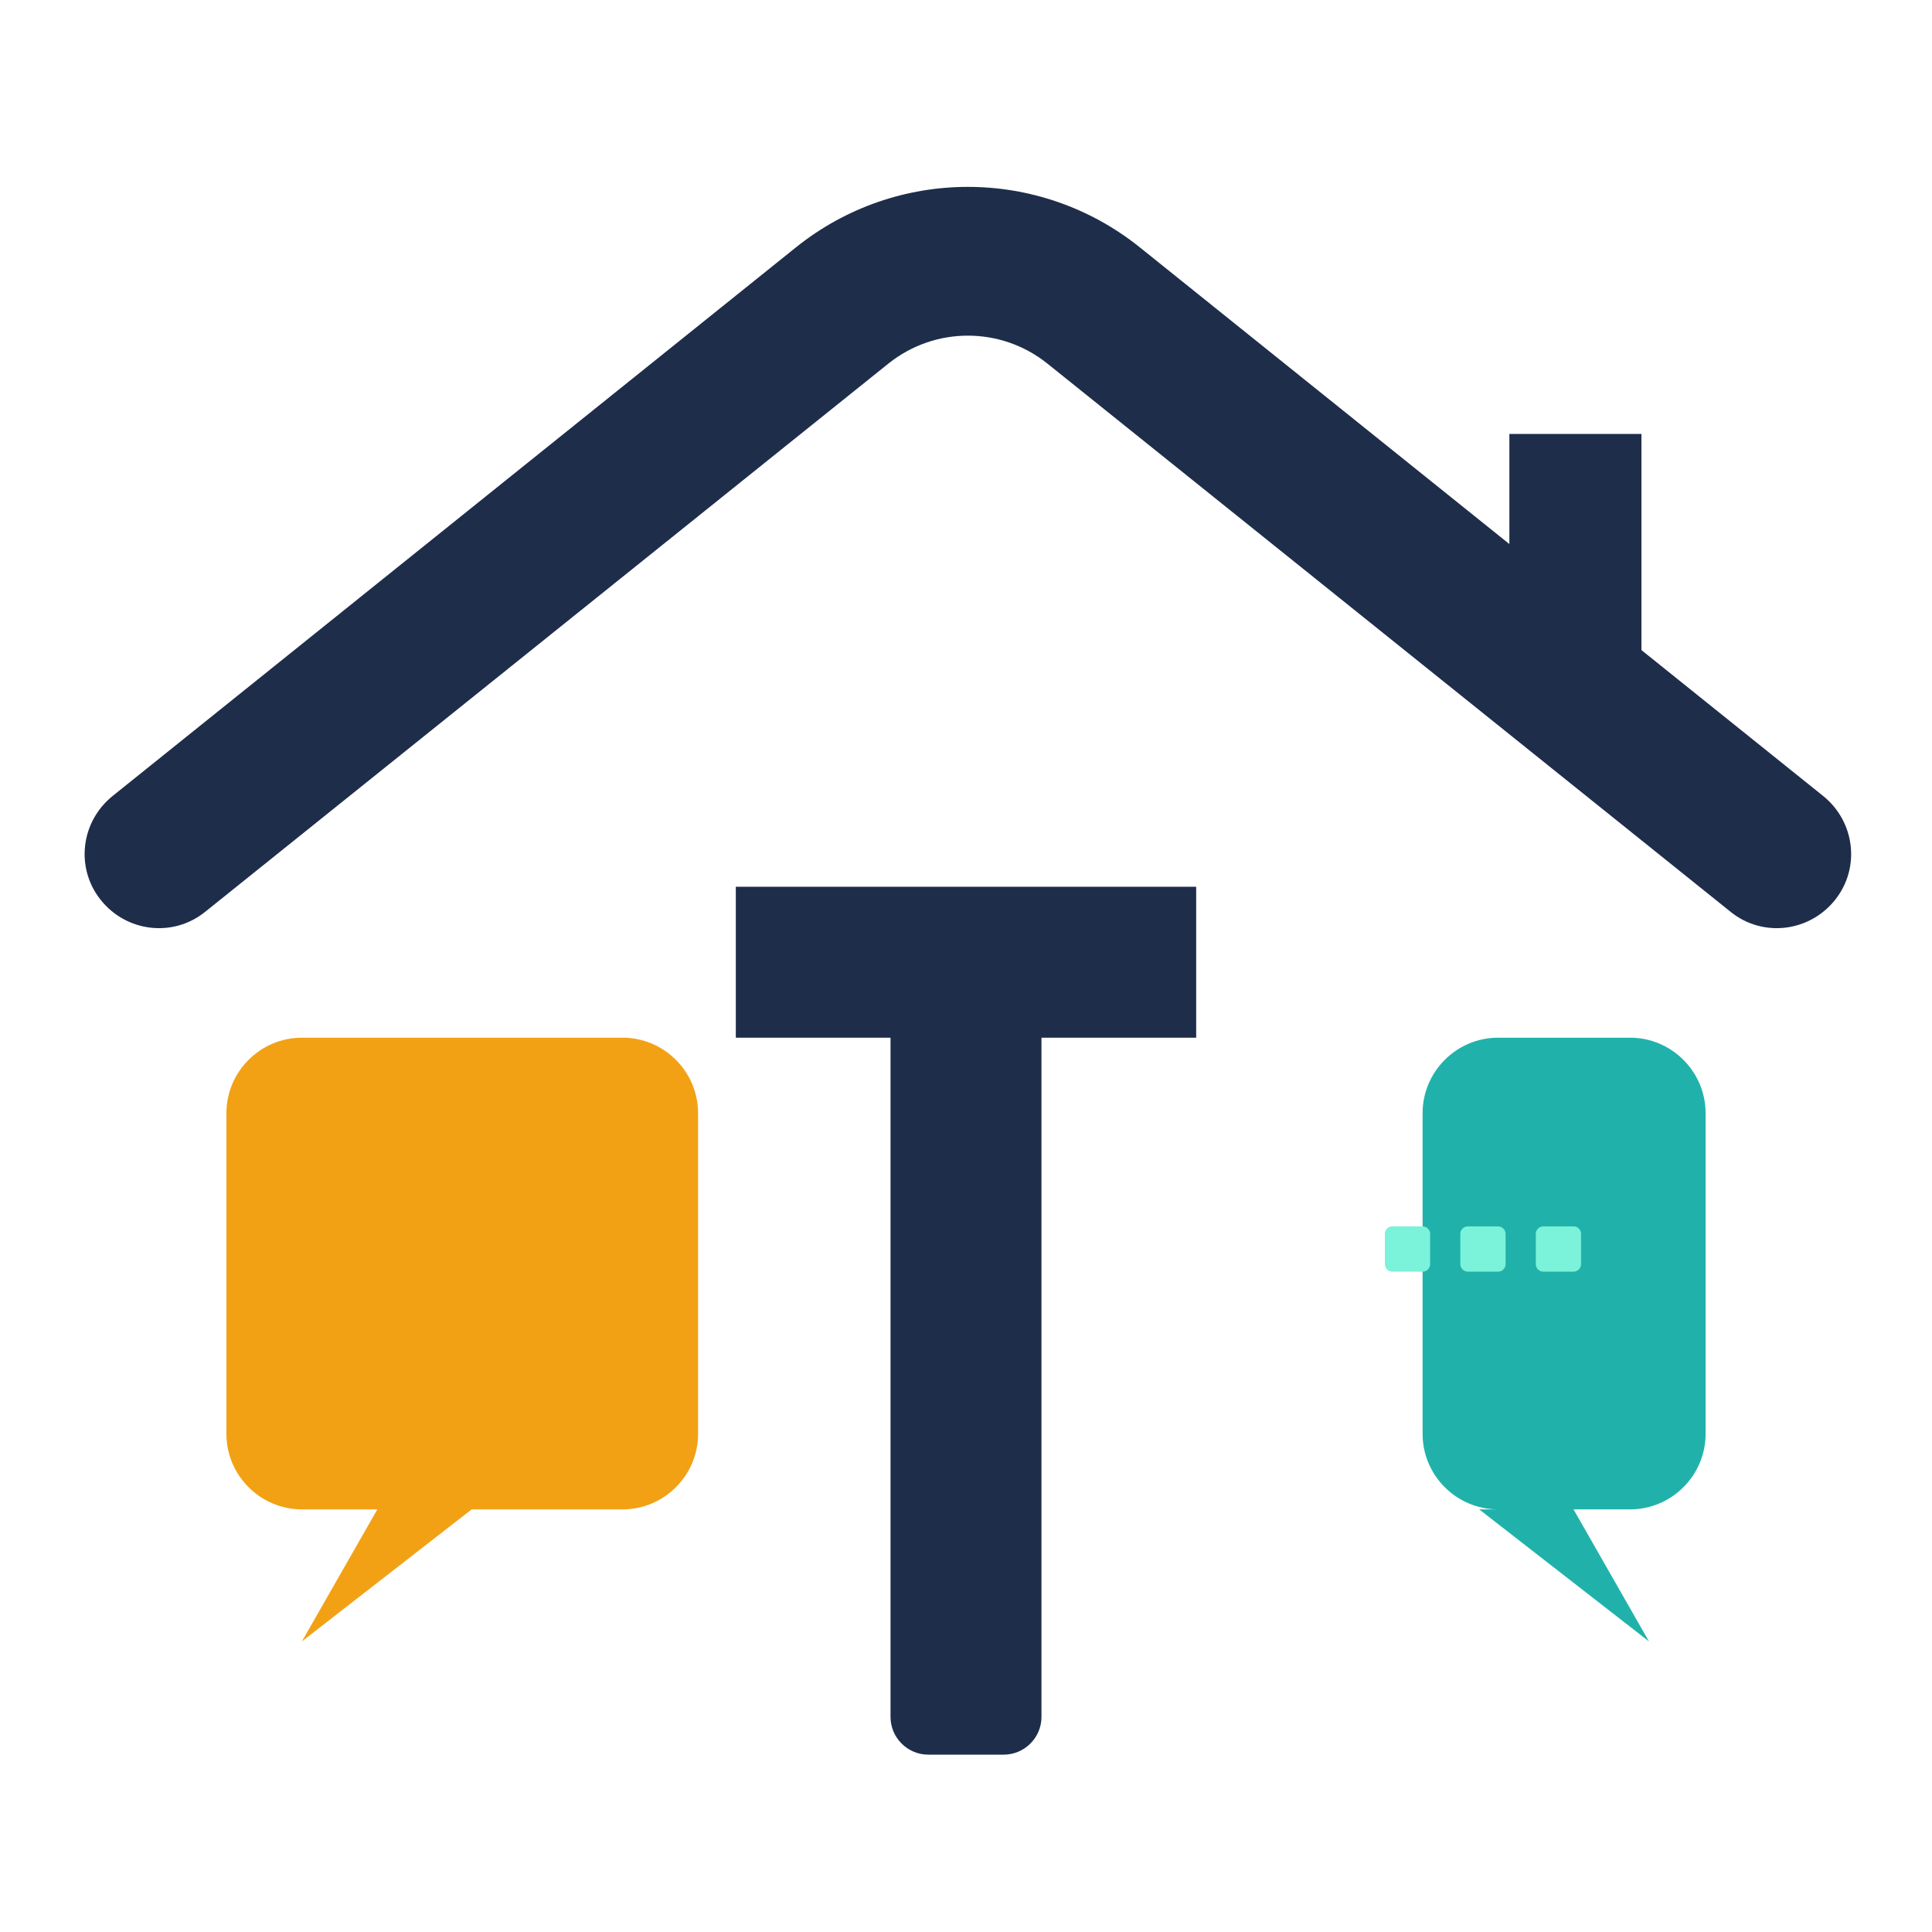
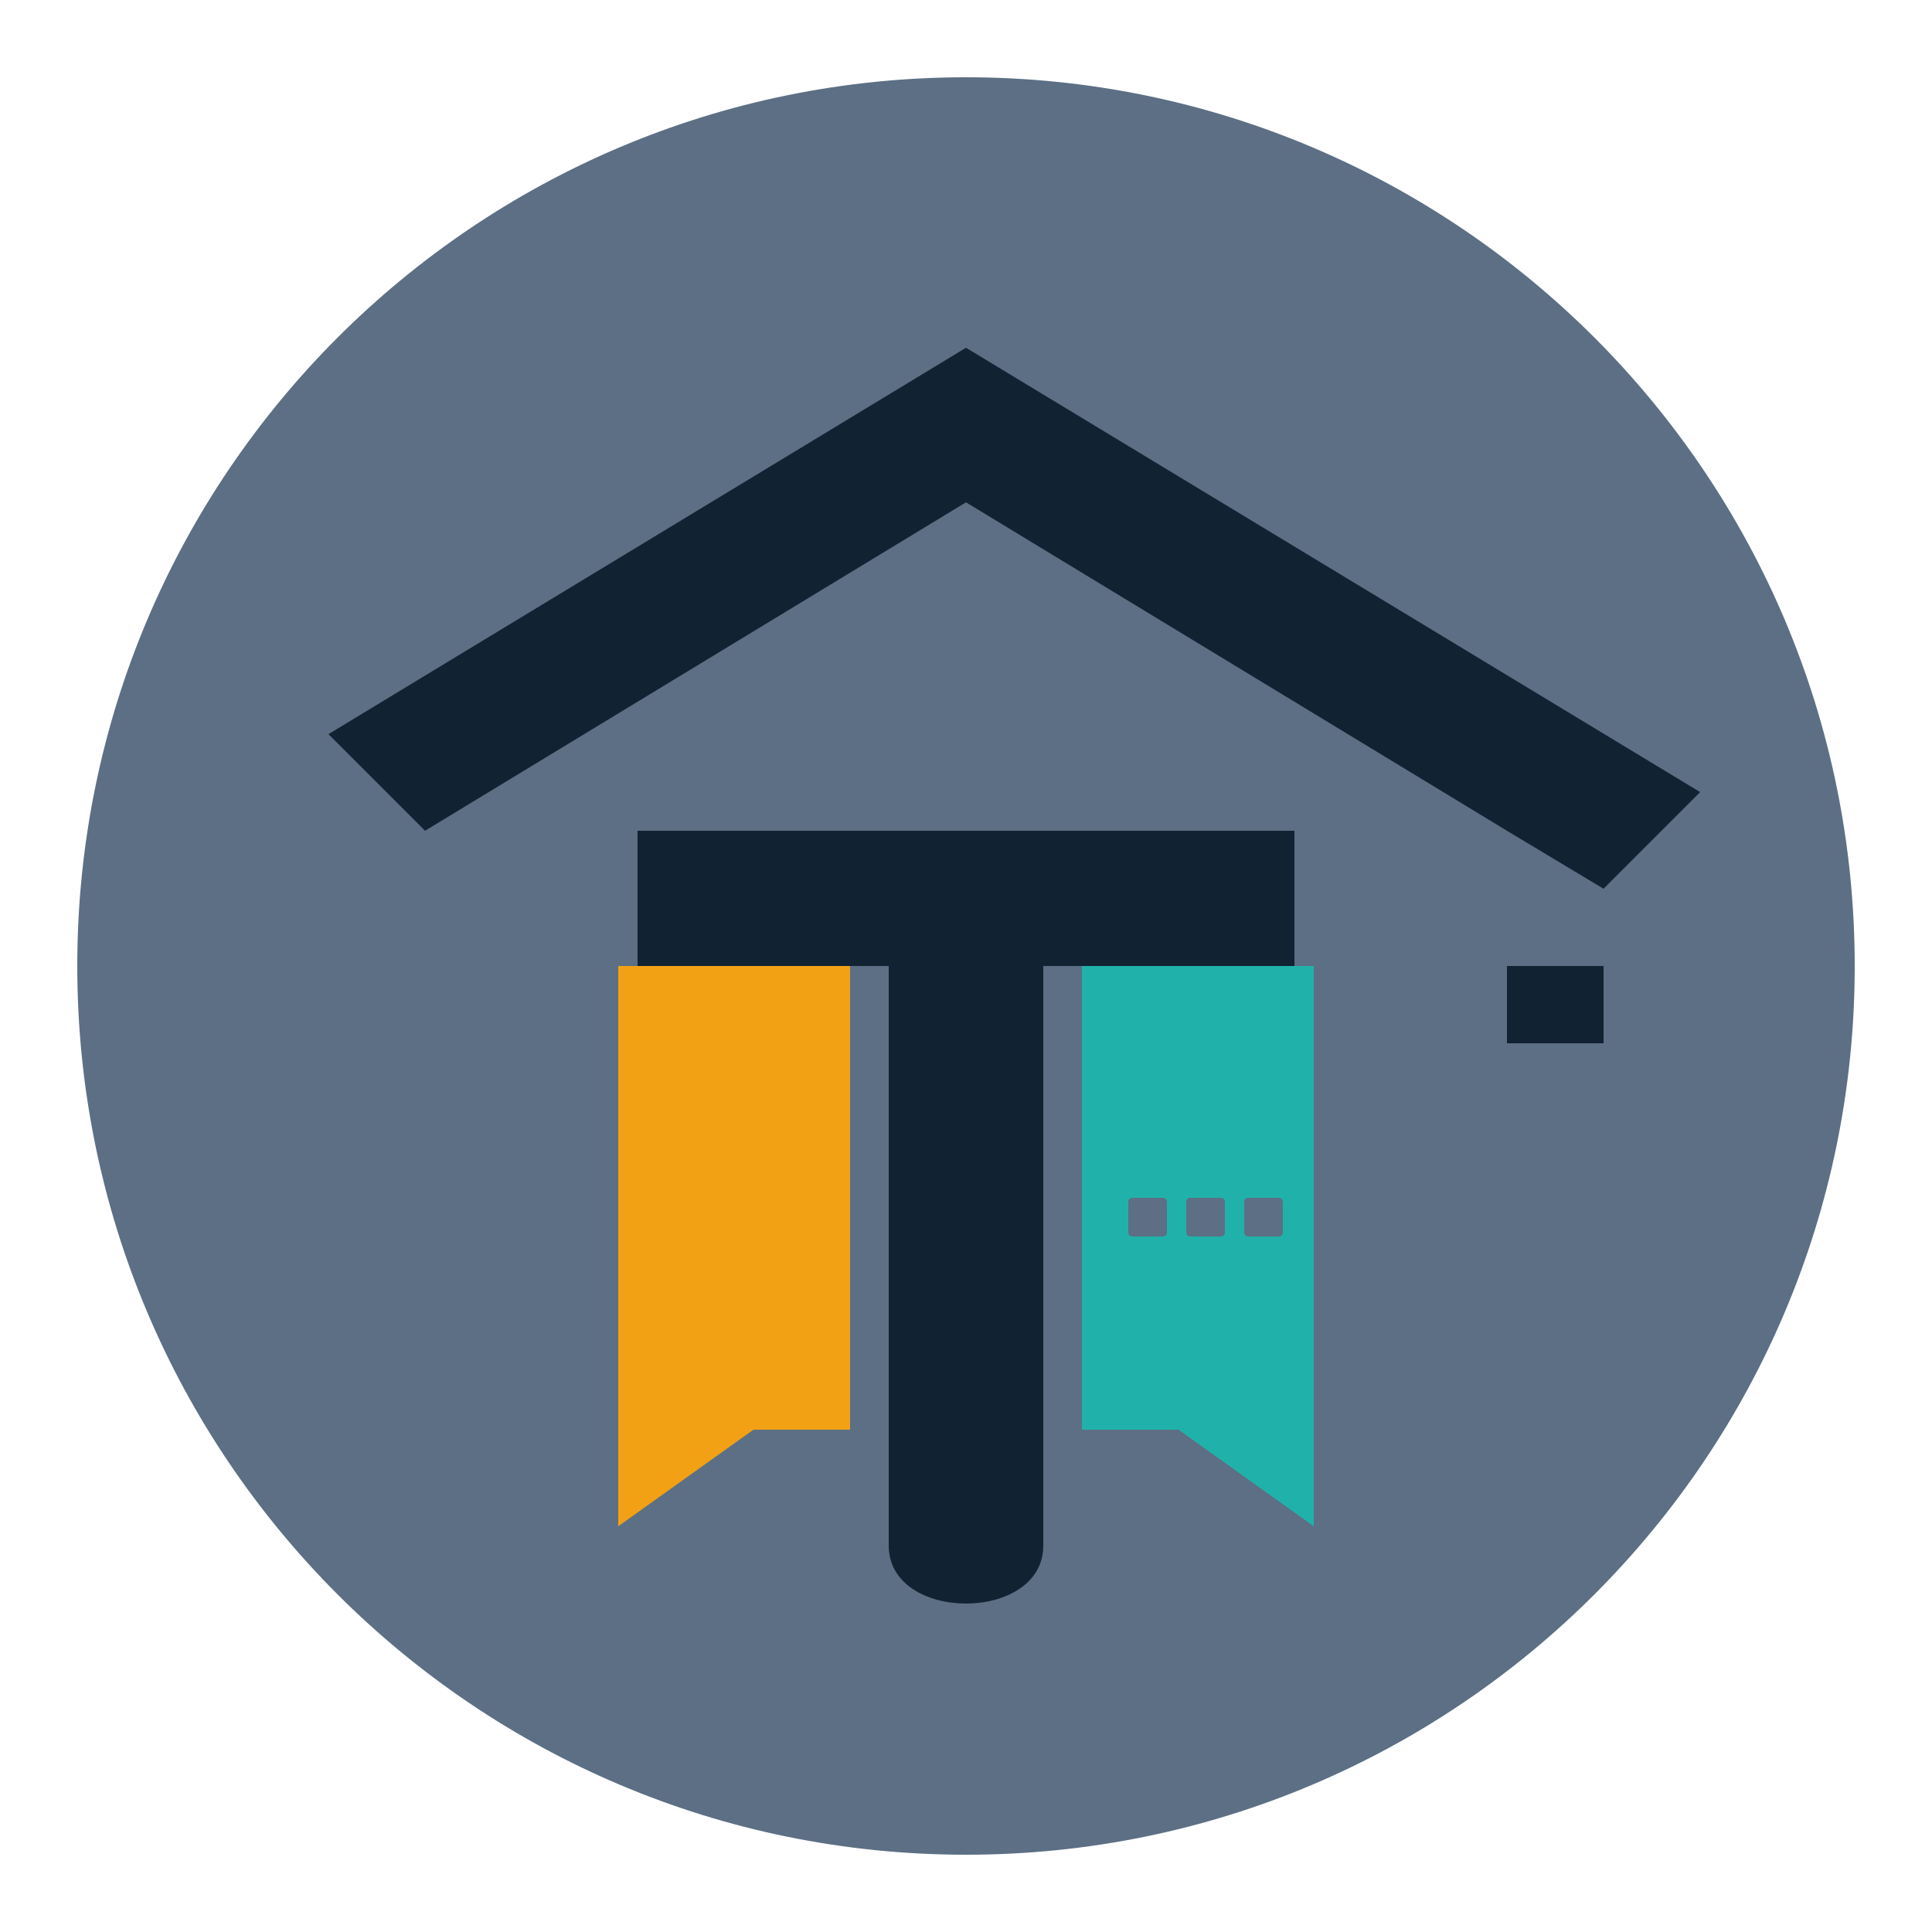
- <svg xmlns="http://www.w3.org/2000/svg" viewBox="0 0 512 512" width="100%" height="100%">
-   <g transform="translate(0, 15)">
-     <path d="M54.3 226.7L235.5 81.3c12.3-9.8 29.7-9.8 42 0l181.2 145.4c8.5 6.8 20.8 5.3 27.6-3.2s5.3-20.8-3.2-27.6L302 50.5c-26.6-21.3-64.4-21.3-91 0L29.9 195.9c-8.5 6.8-10 19.1-3.2 27.6s19.1 10 27.6 3.2z" fill="#1e2d4a" />
-     <path d="M400 100h35v65l-35-28v-37z" fill="#1e2d4a" />
-     <path d="M195 220h122v40h-41v180h-40V260h-41v-40zm41 220h40c0 5.5-4.5 10-10 10h-20c-5.5 0-10-4.5-10-10z" fill="#1e2d4a" />
-     <path d="M165 260h-85c-11 0-20 9-20 20v85c0 11 9 20 20 20h20l-20 35 45-35h40c11 0 20-9 20-20v-85c0-11-9-20-20-20z" fill="#f2a115" />
-     <path d="M347 260h85c11 0 20 9 20 20v85c0 11-9 20-20 20h-40l45 35-20-35h-20c-11 0-20-9-20-20v-85c0-11 9-20 20-20z" fill="#20b2aa" />
-     <rect x="367" y="310" width="12" height="12" rx="2" fill="#7bf2da" />
-     <rect x="387" y="310" width="12" height="12" rx="2" fill="#7bf2da" />
-     <rect x="407" y="310" width="12" height="12" rx="2" fill="#7bf2da" />
+ <svg xmlns="http://www.w3.org/2000/svg" viewBox="0 0 500 500" width="100%" height="100%">
+   <defs>
+     <style>
+       .bg-circle { fill: #5c6f84; }
+       .house-t { fill: #112233; fill-rule: evenodd; }
+       .bubble-orange { fill: #f2a115; }
+       .bubble-teal { fill: #20b2aa; }
+       .dots { fill: #5c6f84; }
+     </style>
+   </defs>
+   <circle cx="250" cy="250" r="230" class="bg-circle" />
+   <g transform="translate(0, -10)">
+     <path d="M 160,260 L 220,260 L 220,380 L 195,380 L 160,405 L 160,260 Z" class="bubble-orange" rx="5" />
+     <path d="M 280,260 L 340,260 L 340,405 L 305,380 L 280,380 L 280,260 Z" class="bubble-teal" />
+     <g class="dots">
+       <rect x="292" y="320" width="10" height="10" rx="1" />
+       <rect x="307" y="320" width="10" height="10" rx="1" />
+       <rect x="322" y="320" width="10" height="10" rx="1" />
+     </g>
+     <path d="       M 250,100 L 440,215 L 415,240 L 390,225 L 390,260 L 415,260 L 415,280 L 390,280 L 390,225 L 250,140 L 110,225 L 85,200 Z        M 165,225 L 335,225 L 335,260 L 270,260 L 270,410 C 270,430 230,430 230,410 L 230,260 L 165,260 Z" class="house-t" />
  </g>
</svg>
